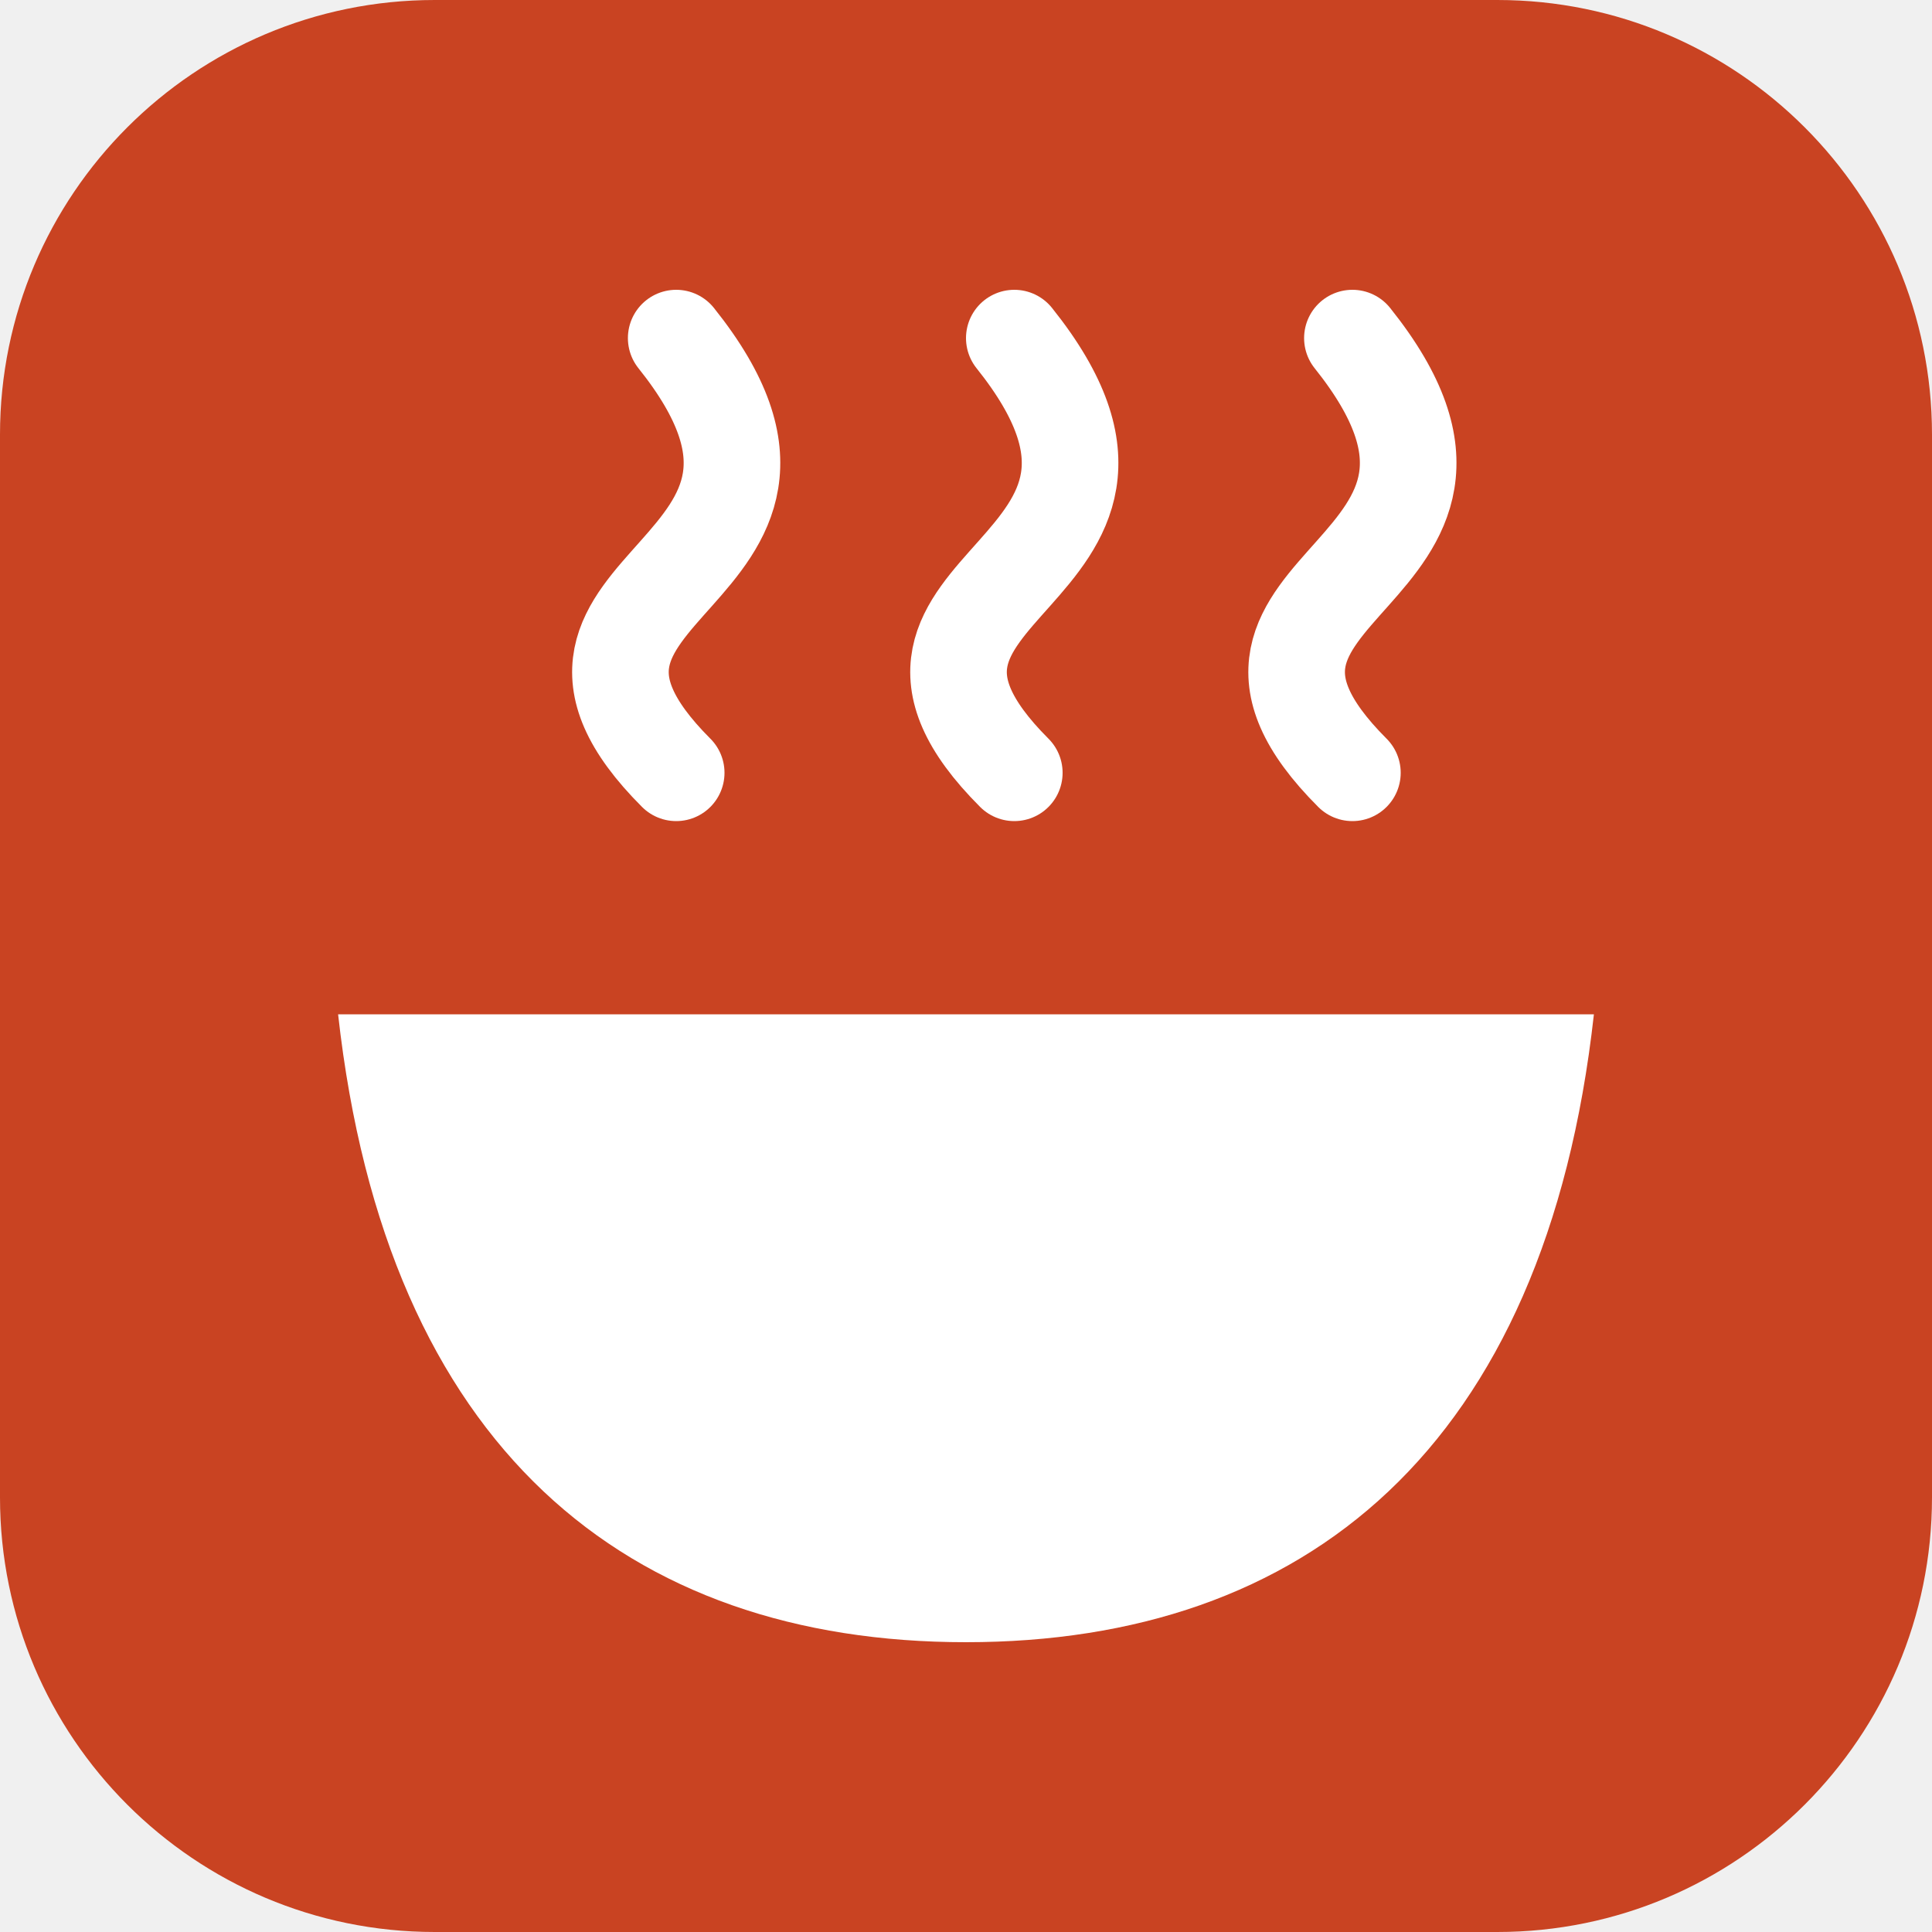
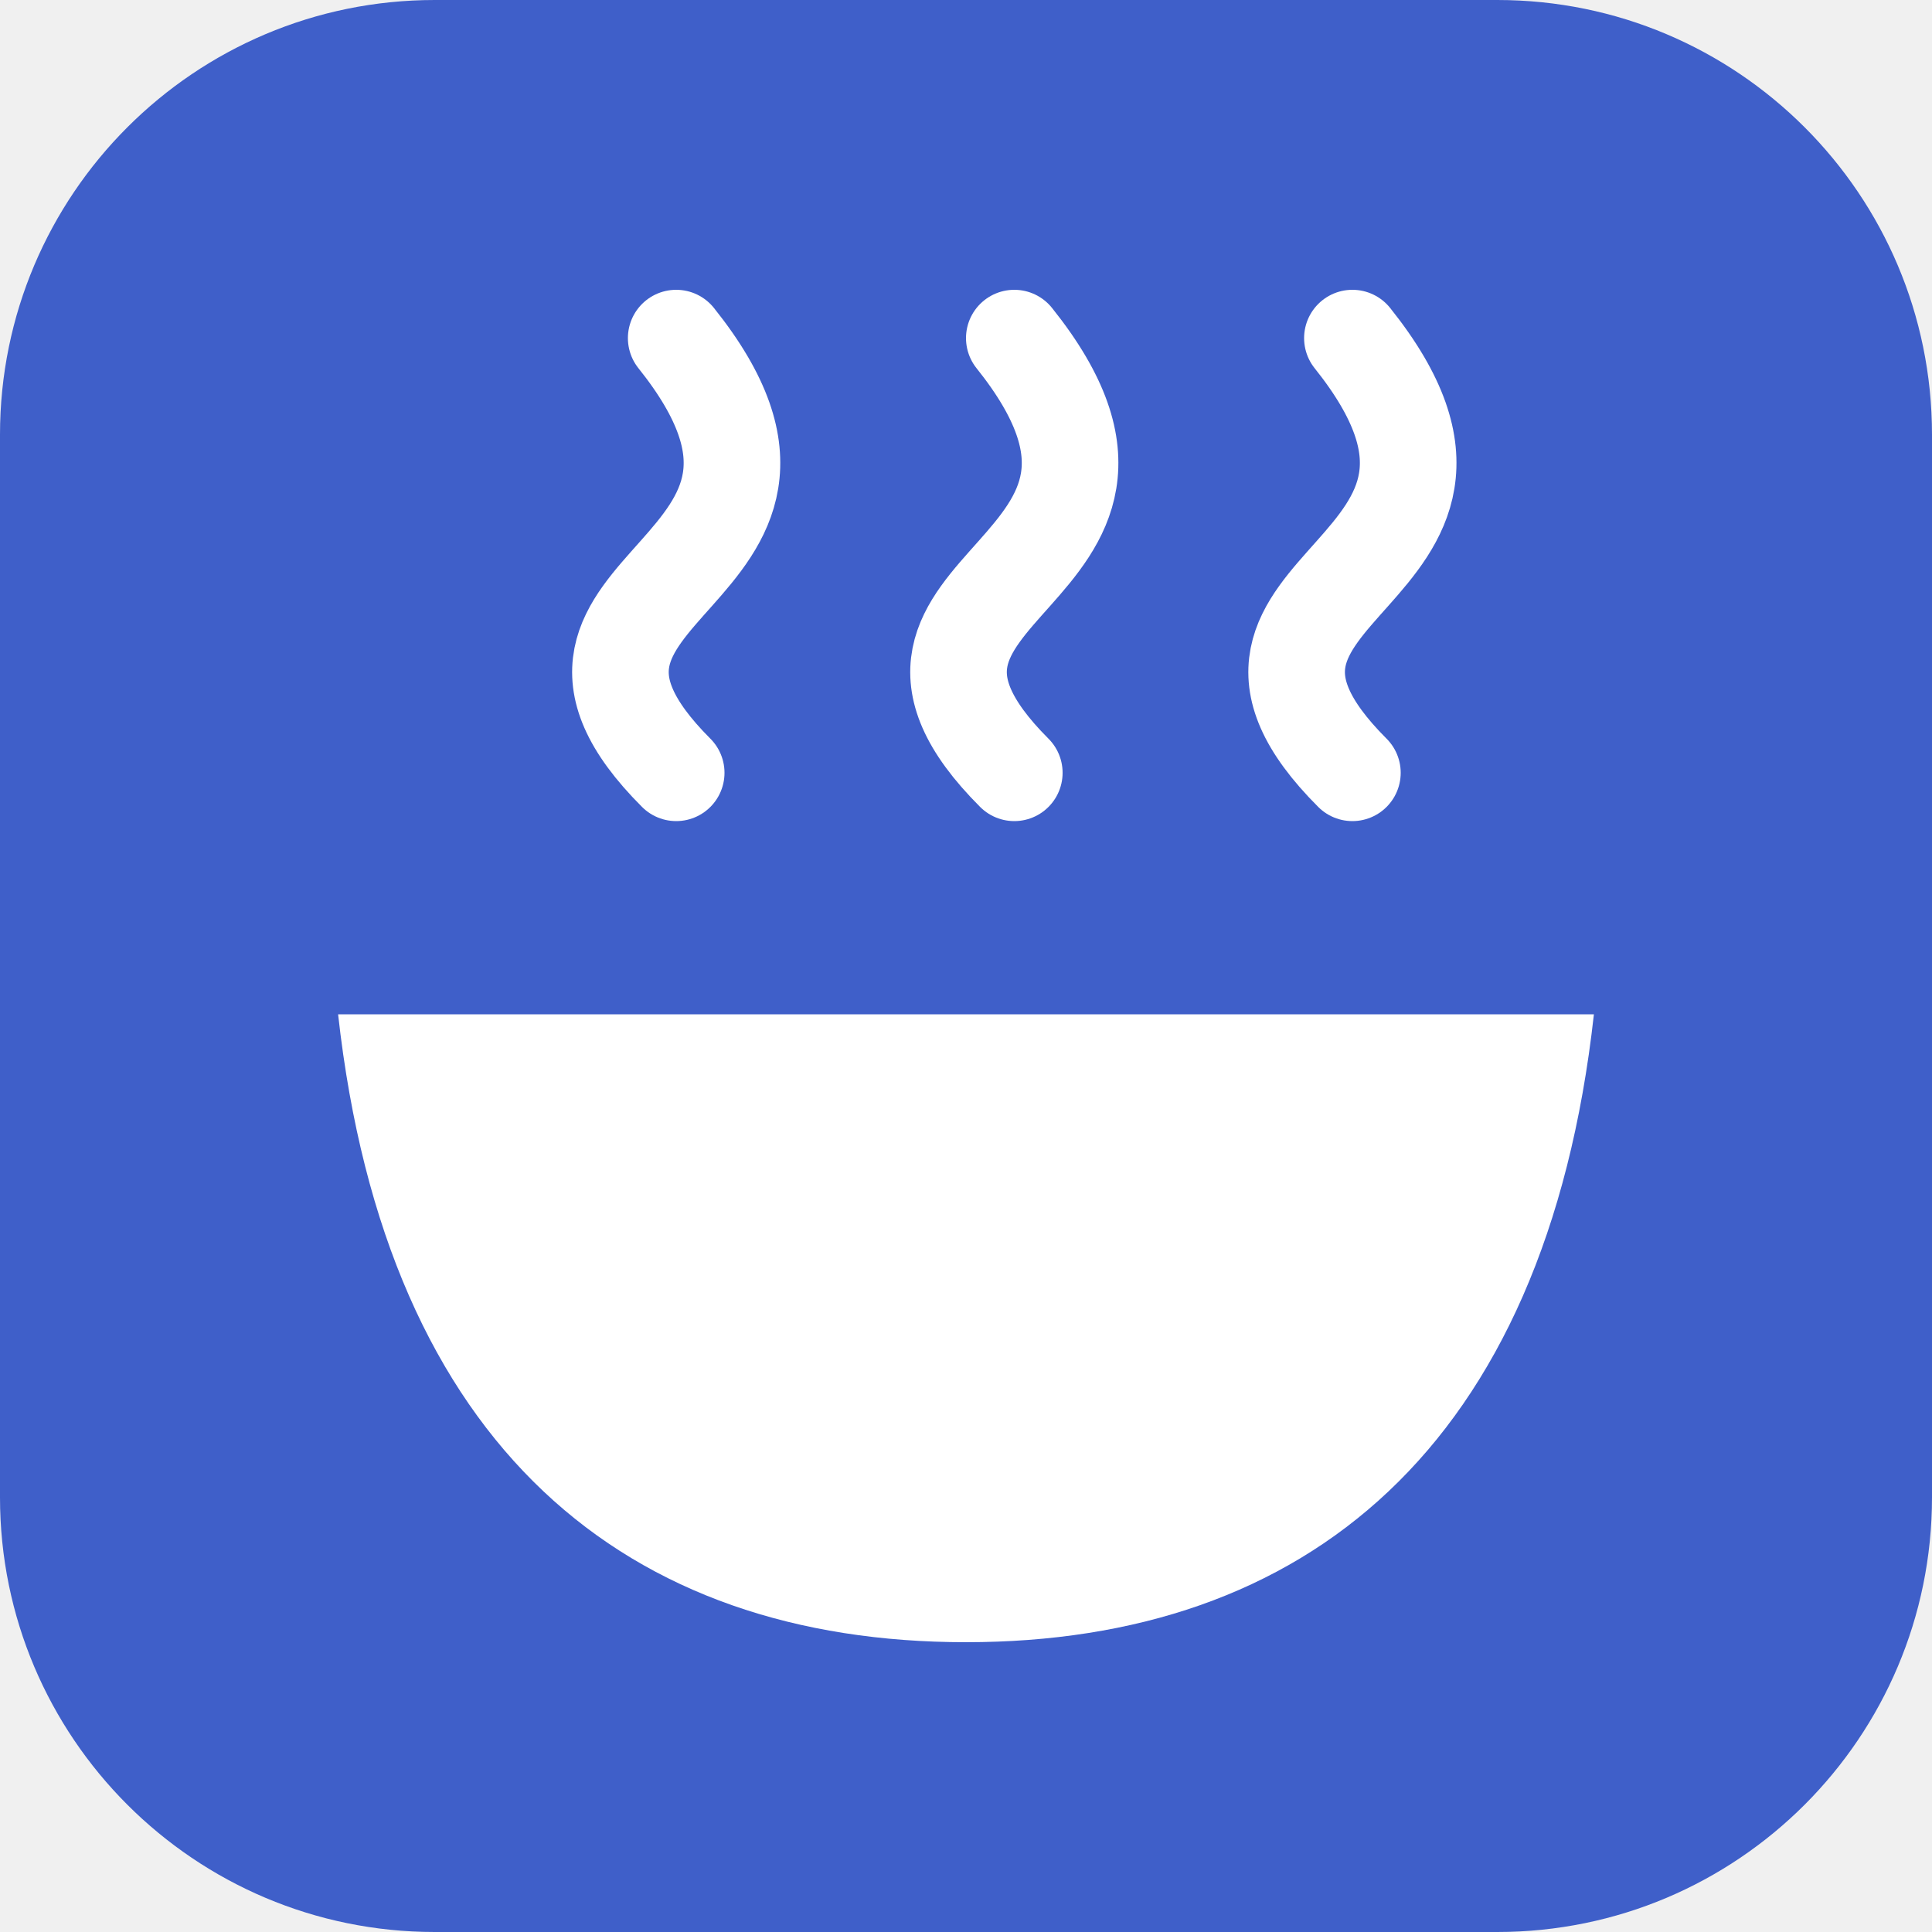
<svg xmlns="http://www.w3.org/2000/svg" viewBox="0 0 40 40">
-   <rect width="40" height="40" rx="9" fill="#c94322" />
+   <rect width="40" height="40" rx="9" fill="#3f5fc9" />
  <path d="M7 21h26c-1 9-6 13-13 13S8 30 7 21Z" fill="#ffffff" />
  <path d="M14 16c-4-4 4-4 0-9m7 9c-4-4 4-4 0-9m7 9c-4-4 4-4 0-9" fill="none" stroke="#ffffff" stroke-width="2" stroke-linecap="round" />
</svg>
